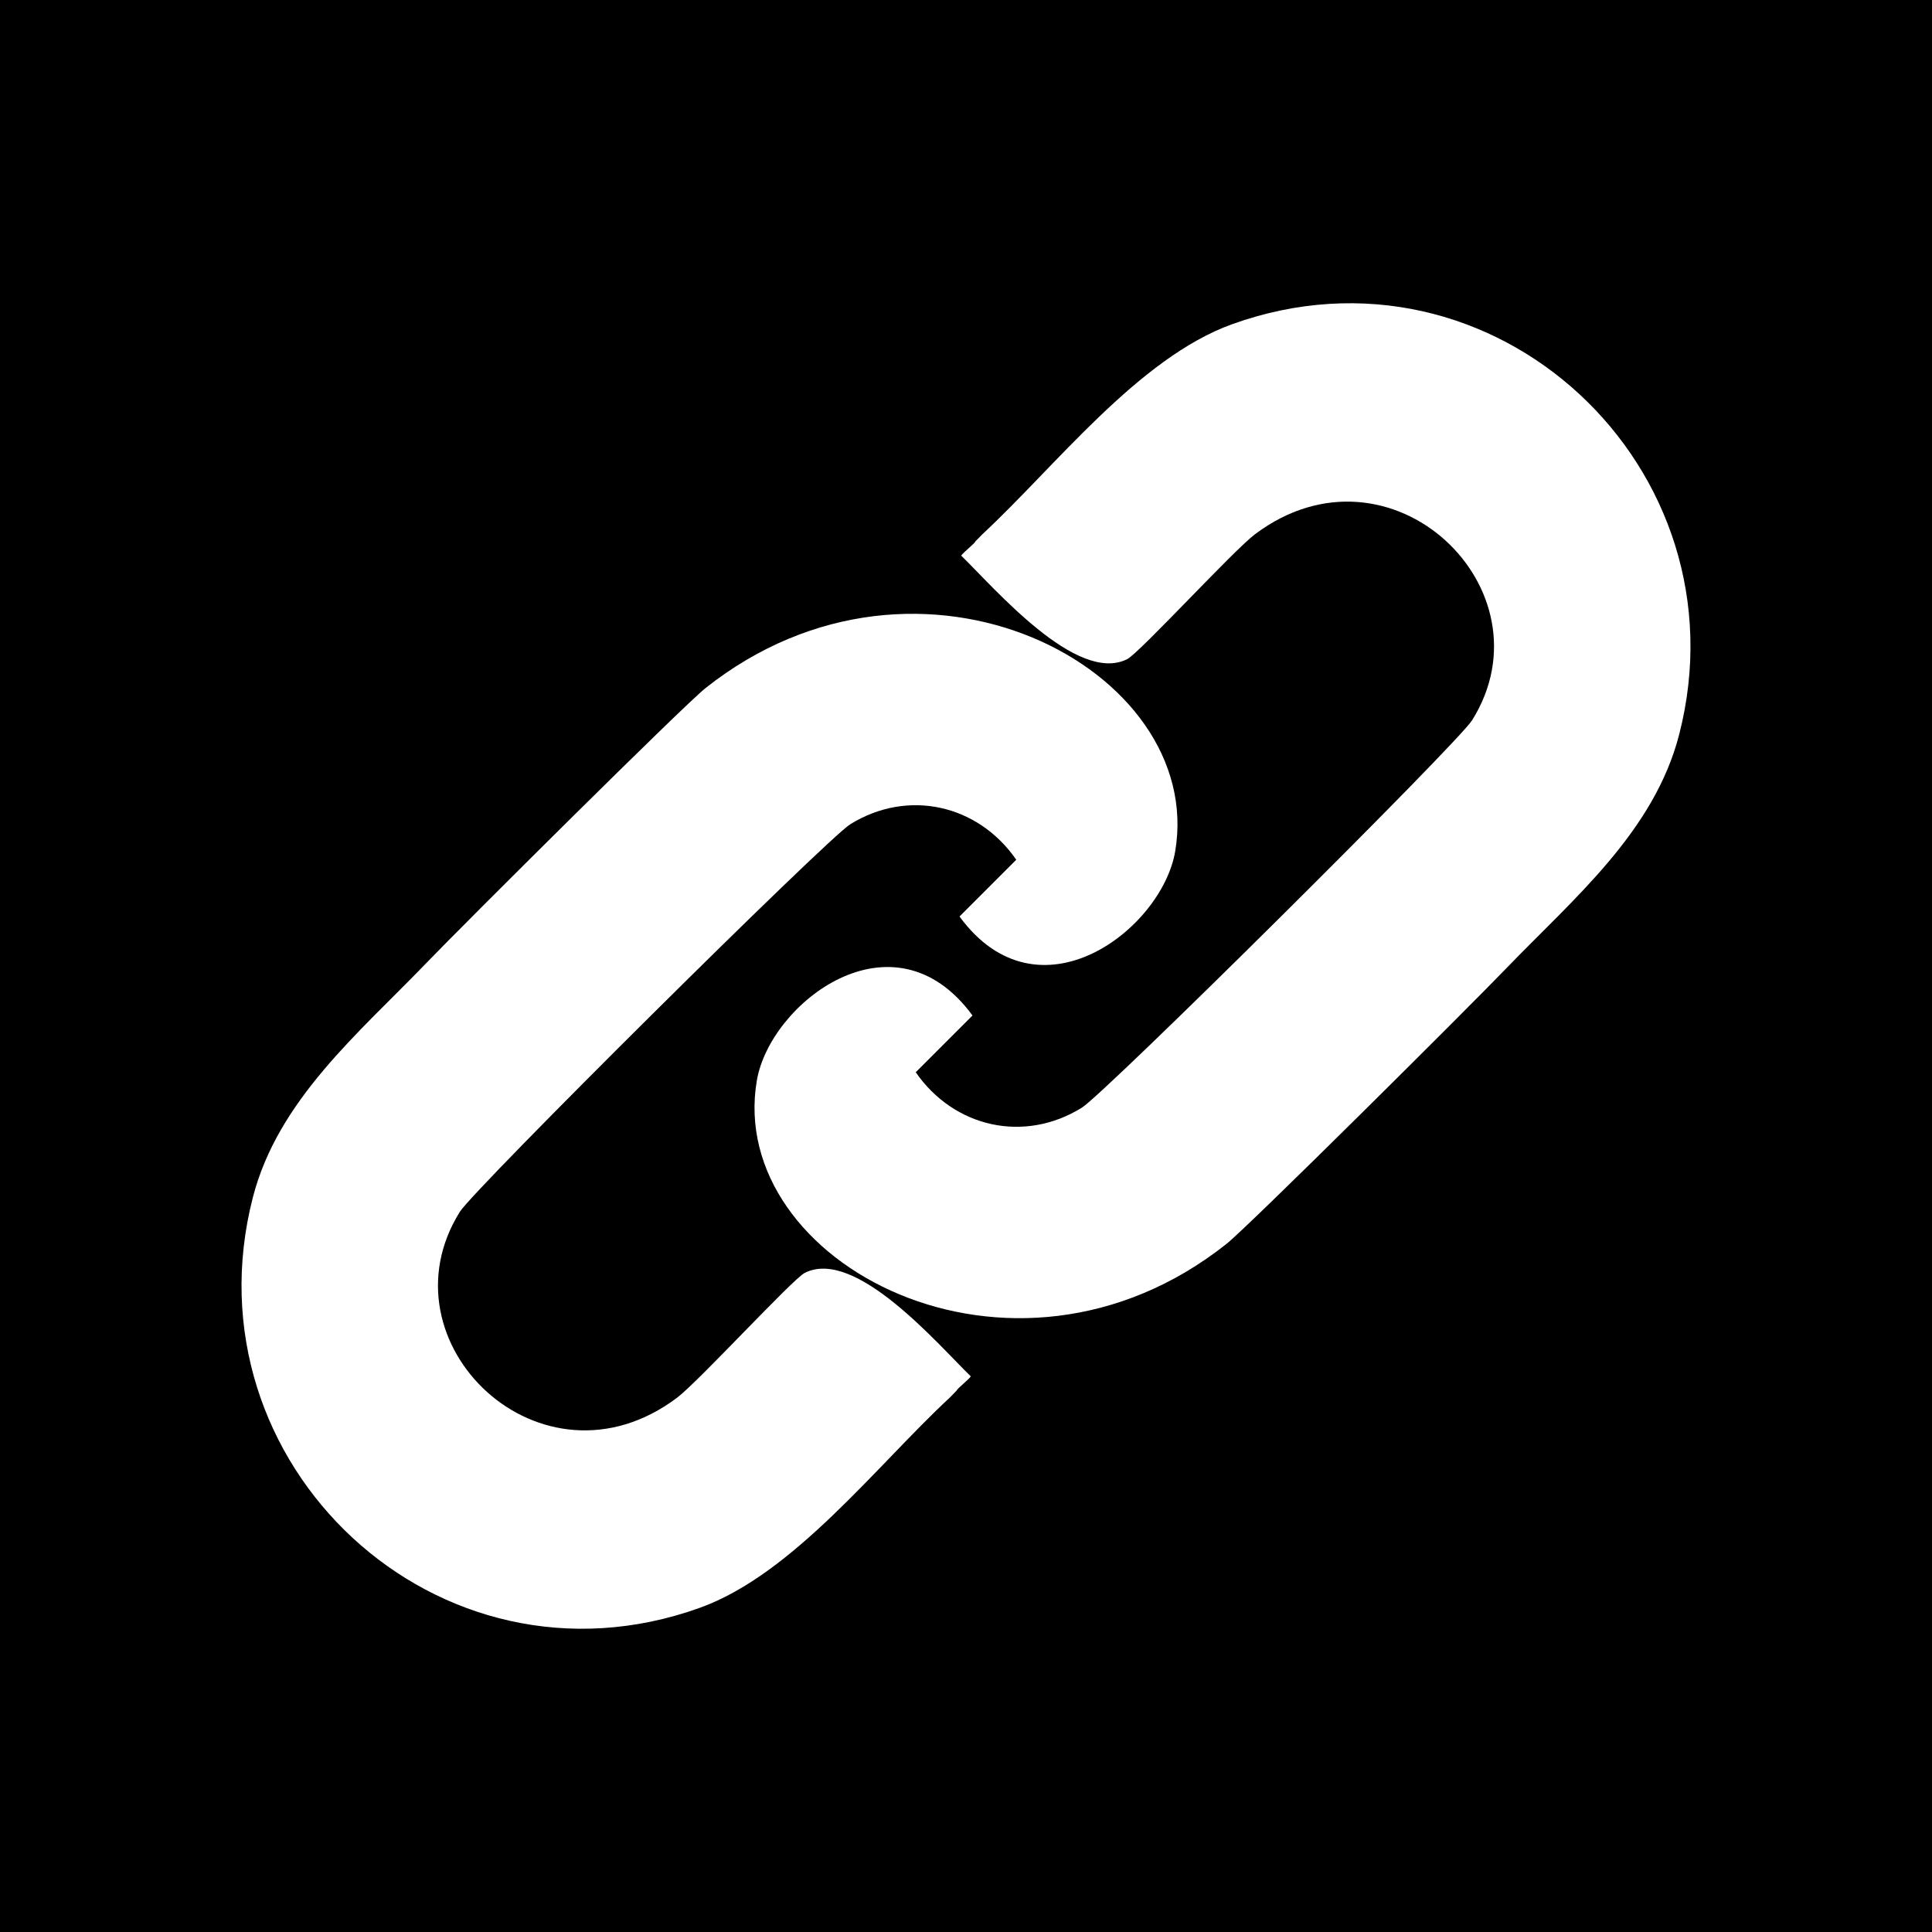
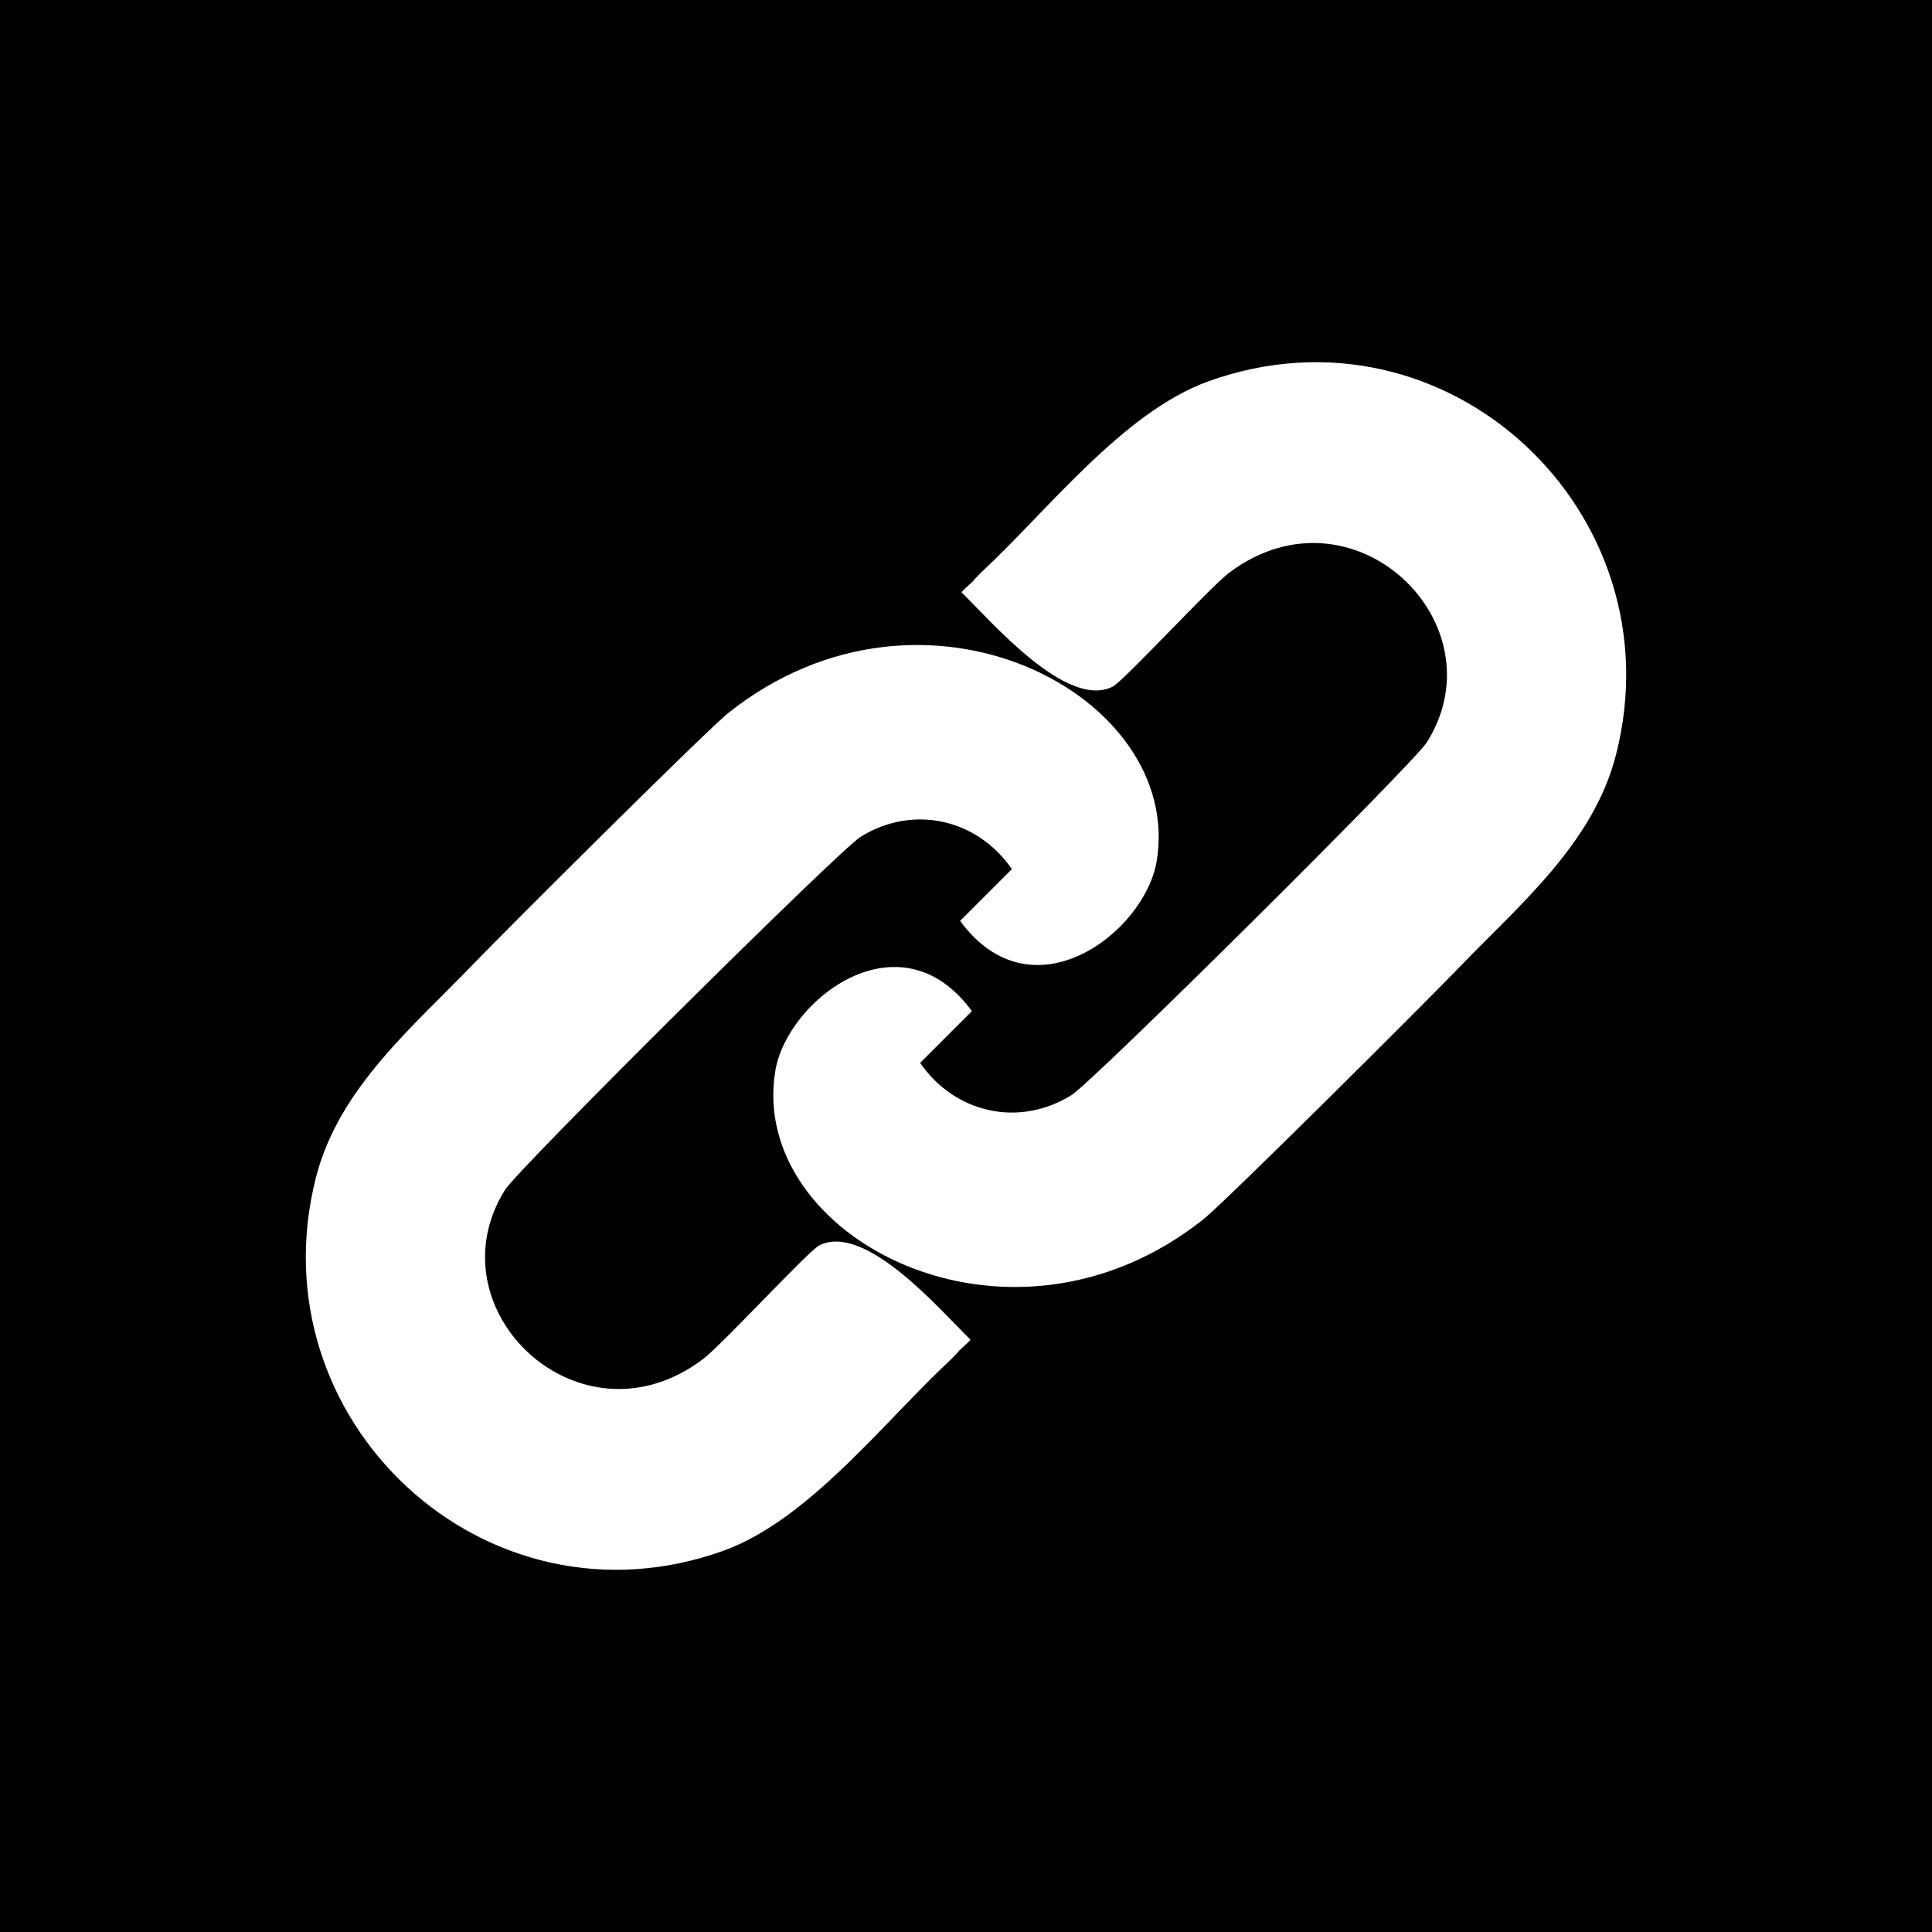
<svg xmlns="http://www.w3.org/2000/svg" id="Layer_1" viewBox="0 0 128 128">
  <defs>
    <style>
      .cls-1 {
        fill: #000001;
      }

      .cls-2 {
        fill: #fff;
      }
    </style>
  </defs>
  <rect class="cls-1" width="128" height="128" />
  <g id="Generative_Object">
    <g>
-       <path class="cls-2" d="M62.92,92.6c-4.82,4.47-10.33,11.68-16.55,13.92-17.35,6.24-34.15-9.55-29.62-27.18,1.66-6.46,7.03-10.9,11.47-15.51,2.62-2.72,17.03-17.05,18.52-18.24,14.22-11.28,33.16-1.26,31.12,10.81-.87,5.16-9.05,11.48-14.29,4.32l3.76-3.76c-2.54-3.67-7.19-4.71-11-2.35-1.55.96-24.89,24.13-25.86,25.67-5.42,8.67,5.42,19.07,14.39,12.32,1.4-1.05,7.66-7.87,8.46-8.27,3.35-1.68,8.79,4.71,11,6.86-.2.27-.91.81-.94.94" />
-       <path class="cls-2" d="M65.08,35.4c4.82-4.47,10.33-11.68,16.55-13.92,17.35-6.24,34.15,9.55,29.62,27.18-1.66,6.46-7.03,10.9-11.47,15.51-2.62,2.72-17.03,17.05-18.52,18.24-14.22,11.28-33.16,1.26-31.12-10.81.87-5.16,9.05-11.48,14.29-4.32l-3.76,3.76c2.54,3.67,7.19,4.71,11,2.35,1.55-.96,24.89-24.13,25.86-25.67,5.42-8.67-5.42-19.07-14.39-12.32-1.4,1.05-7.66,7.87-8.46,8.27-3.35,1.68-8.79-4.71-11-6.86.2-.27.91-.81.94-.94" />
+       <path class="cls-2" d="M63.01,90.06c-4.39,4.07-9.41,10.64-15.08,12.68-15.81,5.68-31.11-8.71-26.99-24.76,1.51-5.88,6.4-9.93,10.45-14.14,2.39-2.48,15.51-15.54,16.88-16.62,12.95-10.28,30.21-1.15,28.36,9.85-.79,4.7-8.25,10.46-13.02,3.94l3.43-3.43c-2.31-3.34-6.55-4.29-10.02-2.14-1.41.87-22.68,21.98-23.56,23.39-4.94,7.9,4.94,17.37,13.11,11.22,1.27-.96,6.98-7.17,7.71-7.54,3.05-1.53,8.01,4.29,10.02,6.25-.19.25-.83.74-.86.86" />
+       <path class="cls-2" d="M64.99,37.94c4.39-4.07,9.41-10.64,15.08-12.68,15.81-5.68,31.11,8.71,26.99,24.76-1.51,5.88-6.4,9.93-10.45,14.14-2.39,2.48-15.51,15.54-16.88,16.62-12.95,10.28-30.21,1.15-28.36-9.85.79-4.7,8.25-10.46,13.02-3.94l-3.43,3.43c2.31,3.34,6.55,4.29,10.02,2.14,1.41-.87,22.68-21.98,23.56-23.39,4.94-7.9-4.94-17.37-13.11-11.22-1.27.96-6.98,7.17-7.71,7.54-3.05,1.53-8.01-4.29-10.02-6.25.19-.25.83-.74.86-.86" />
    </g>
  </g>
</svg>
